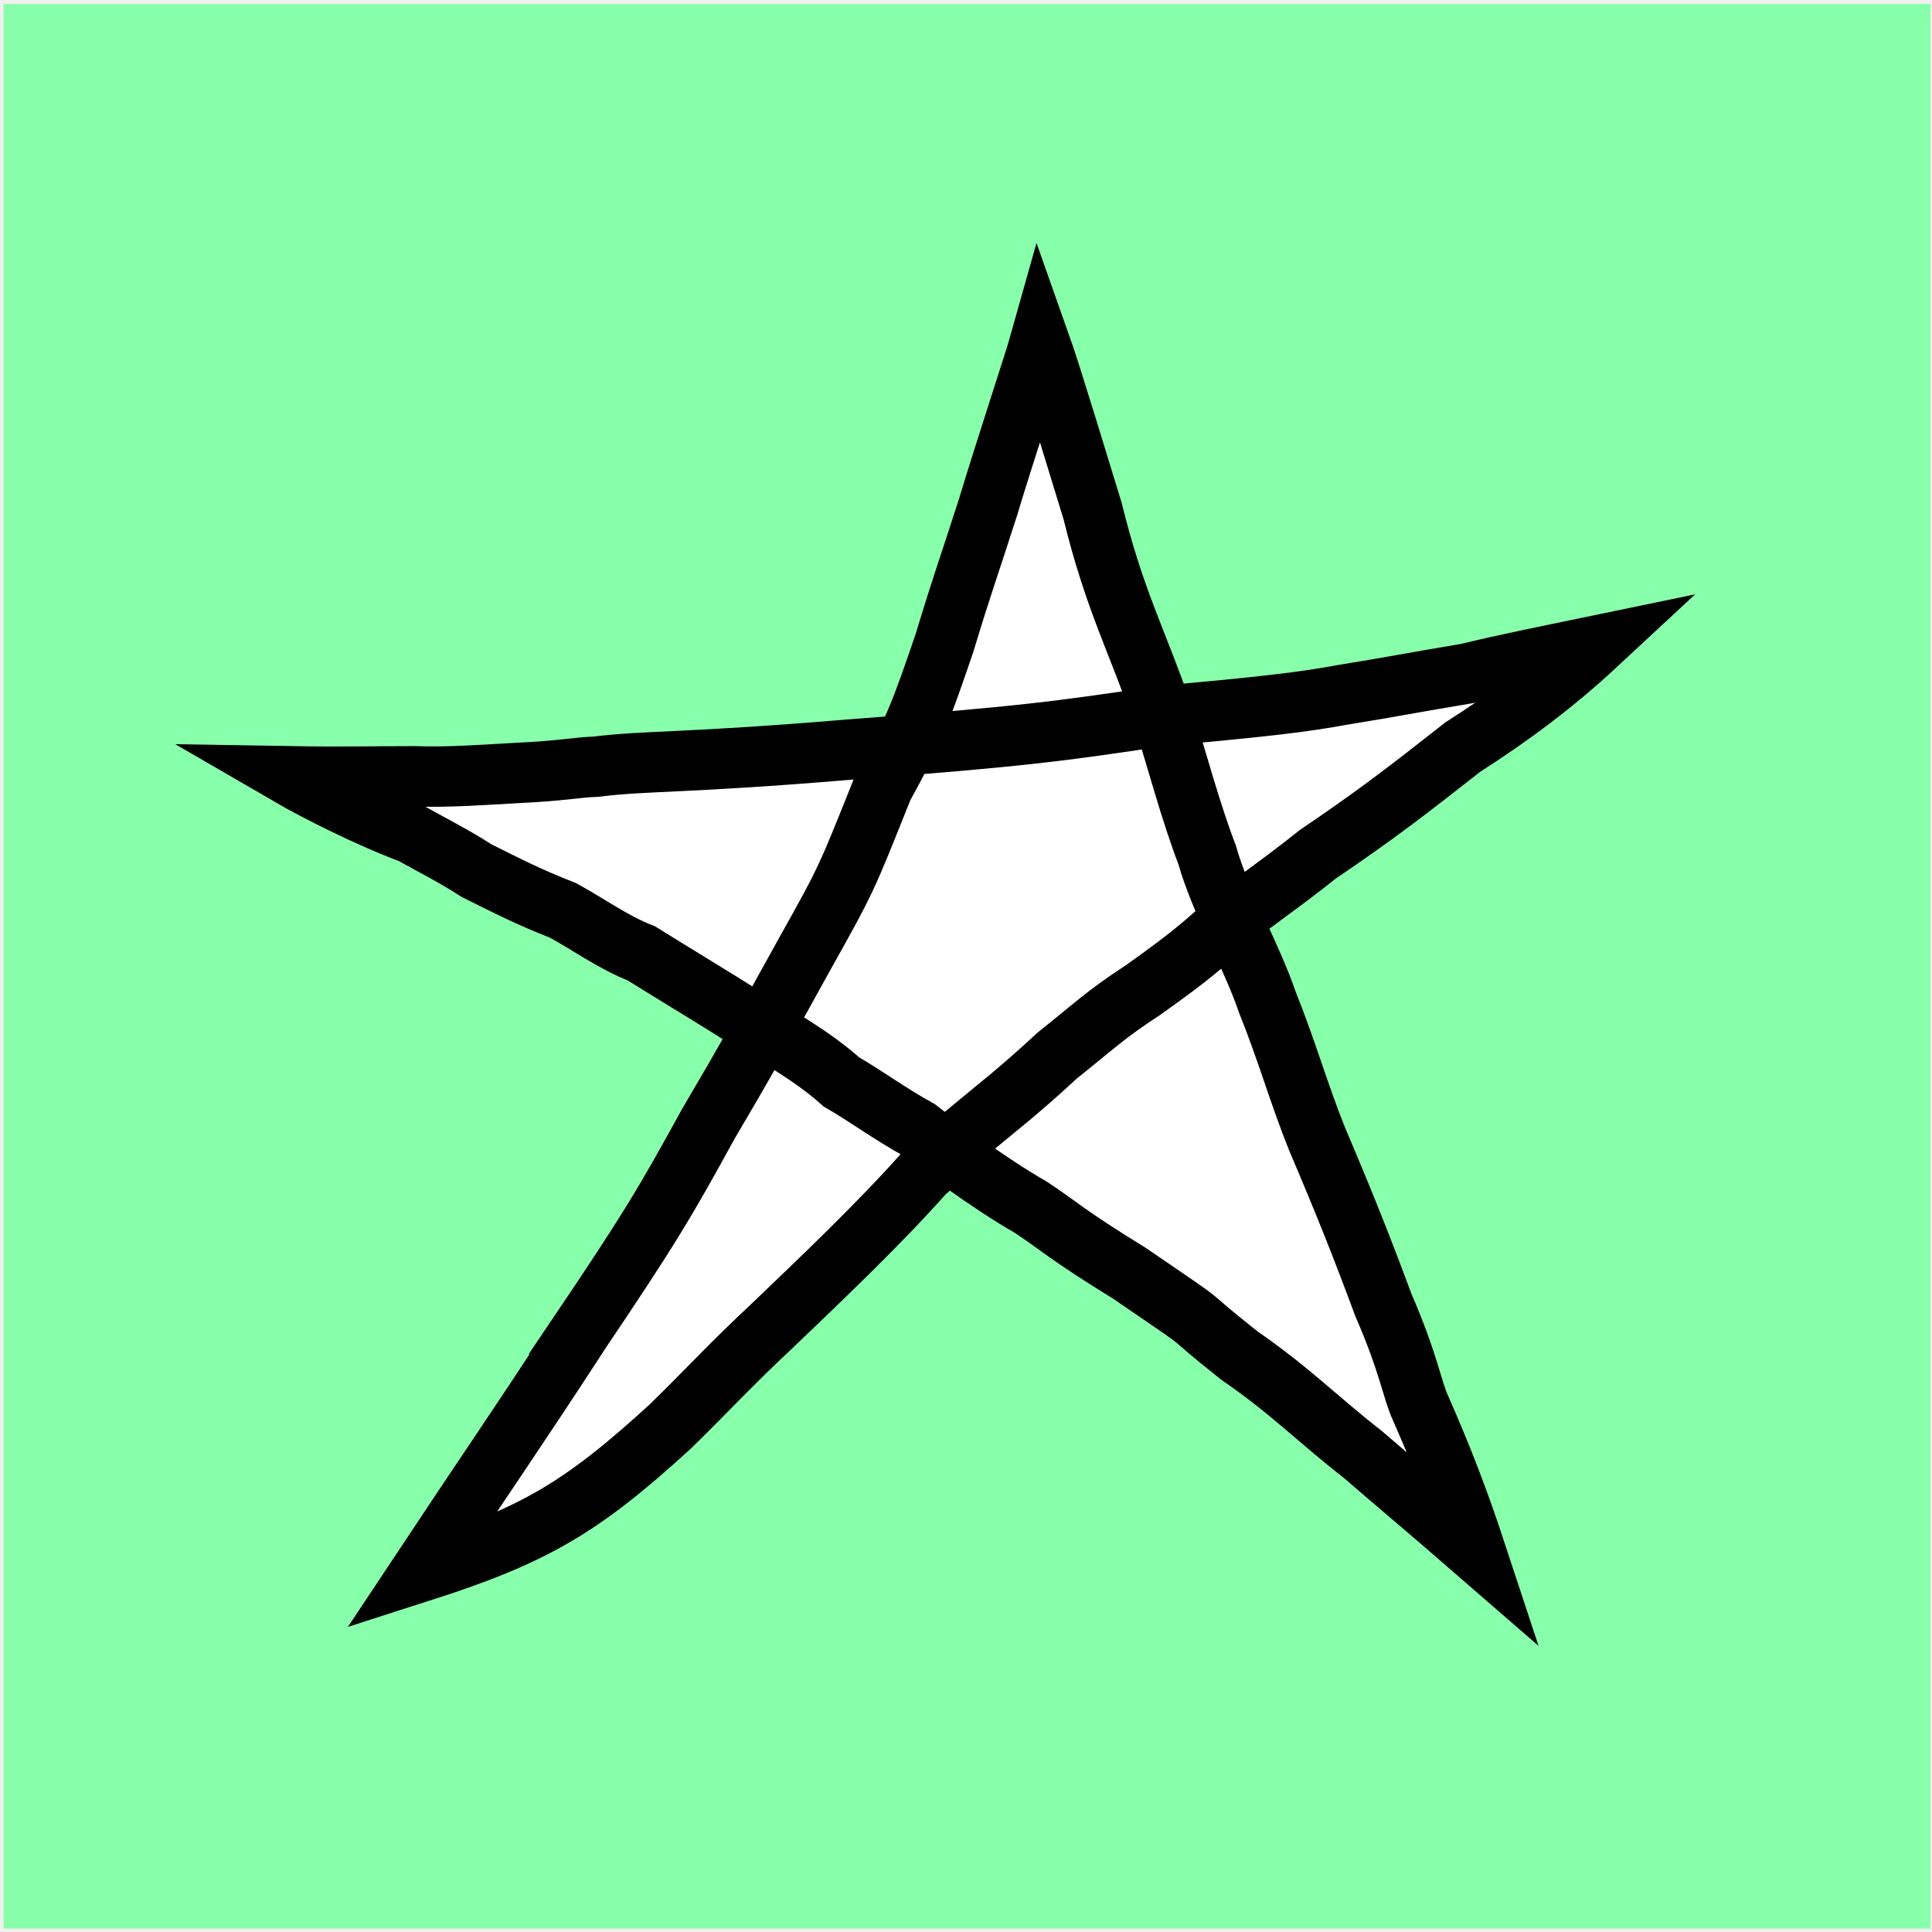
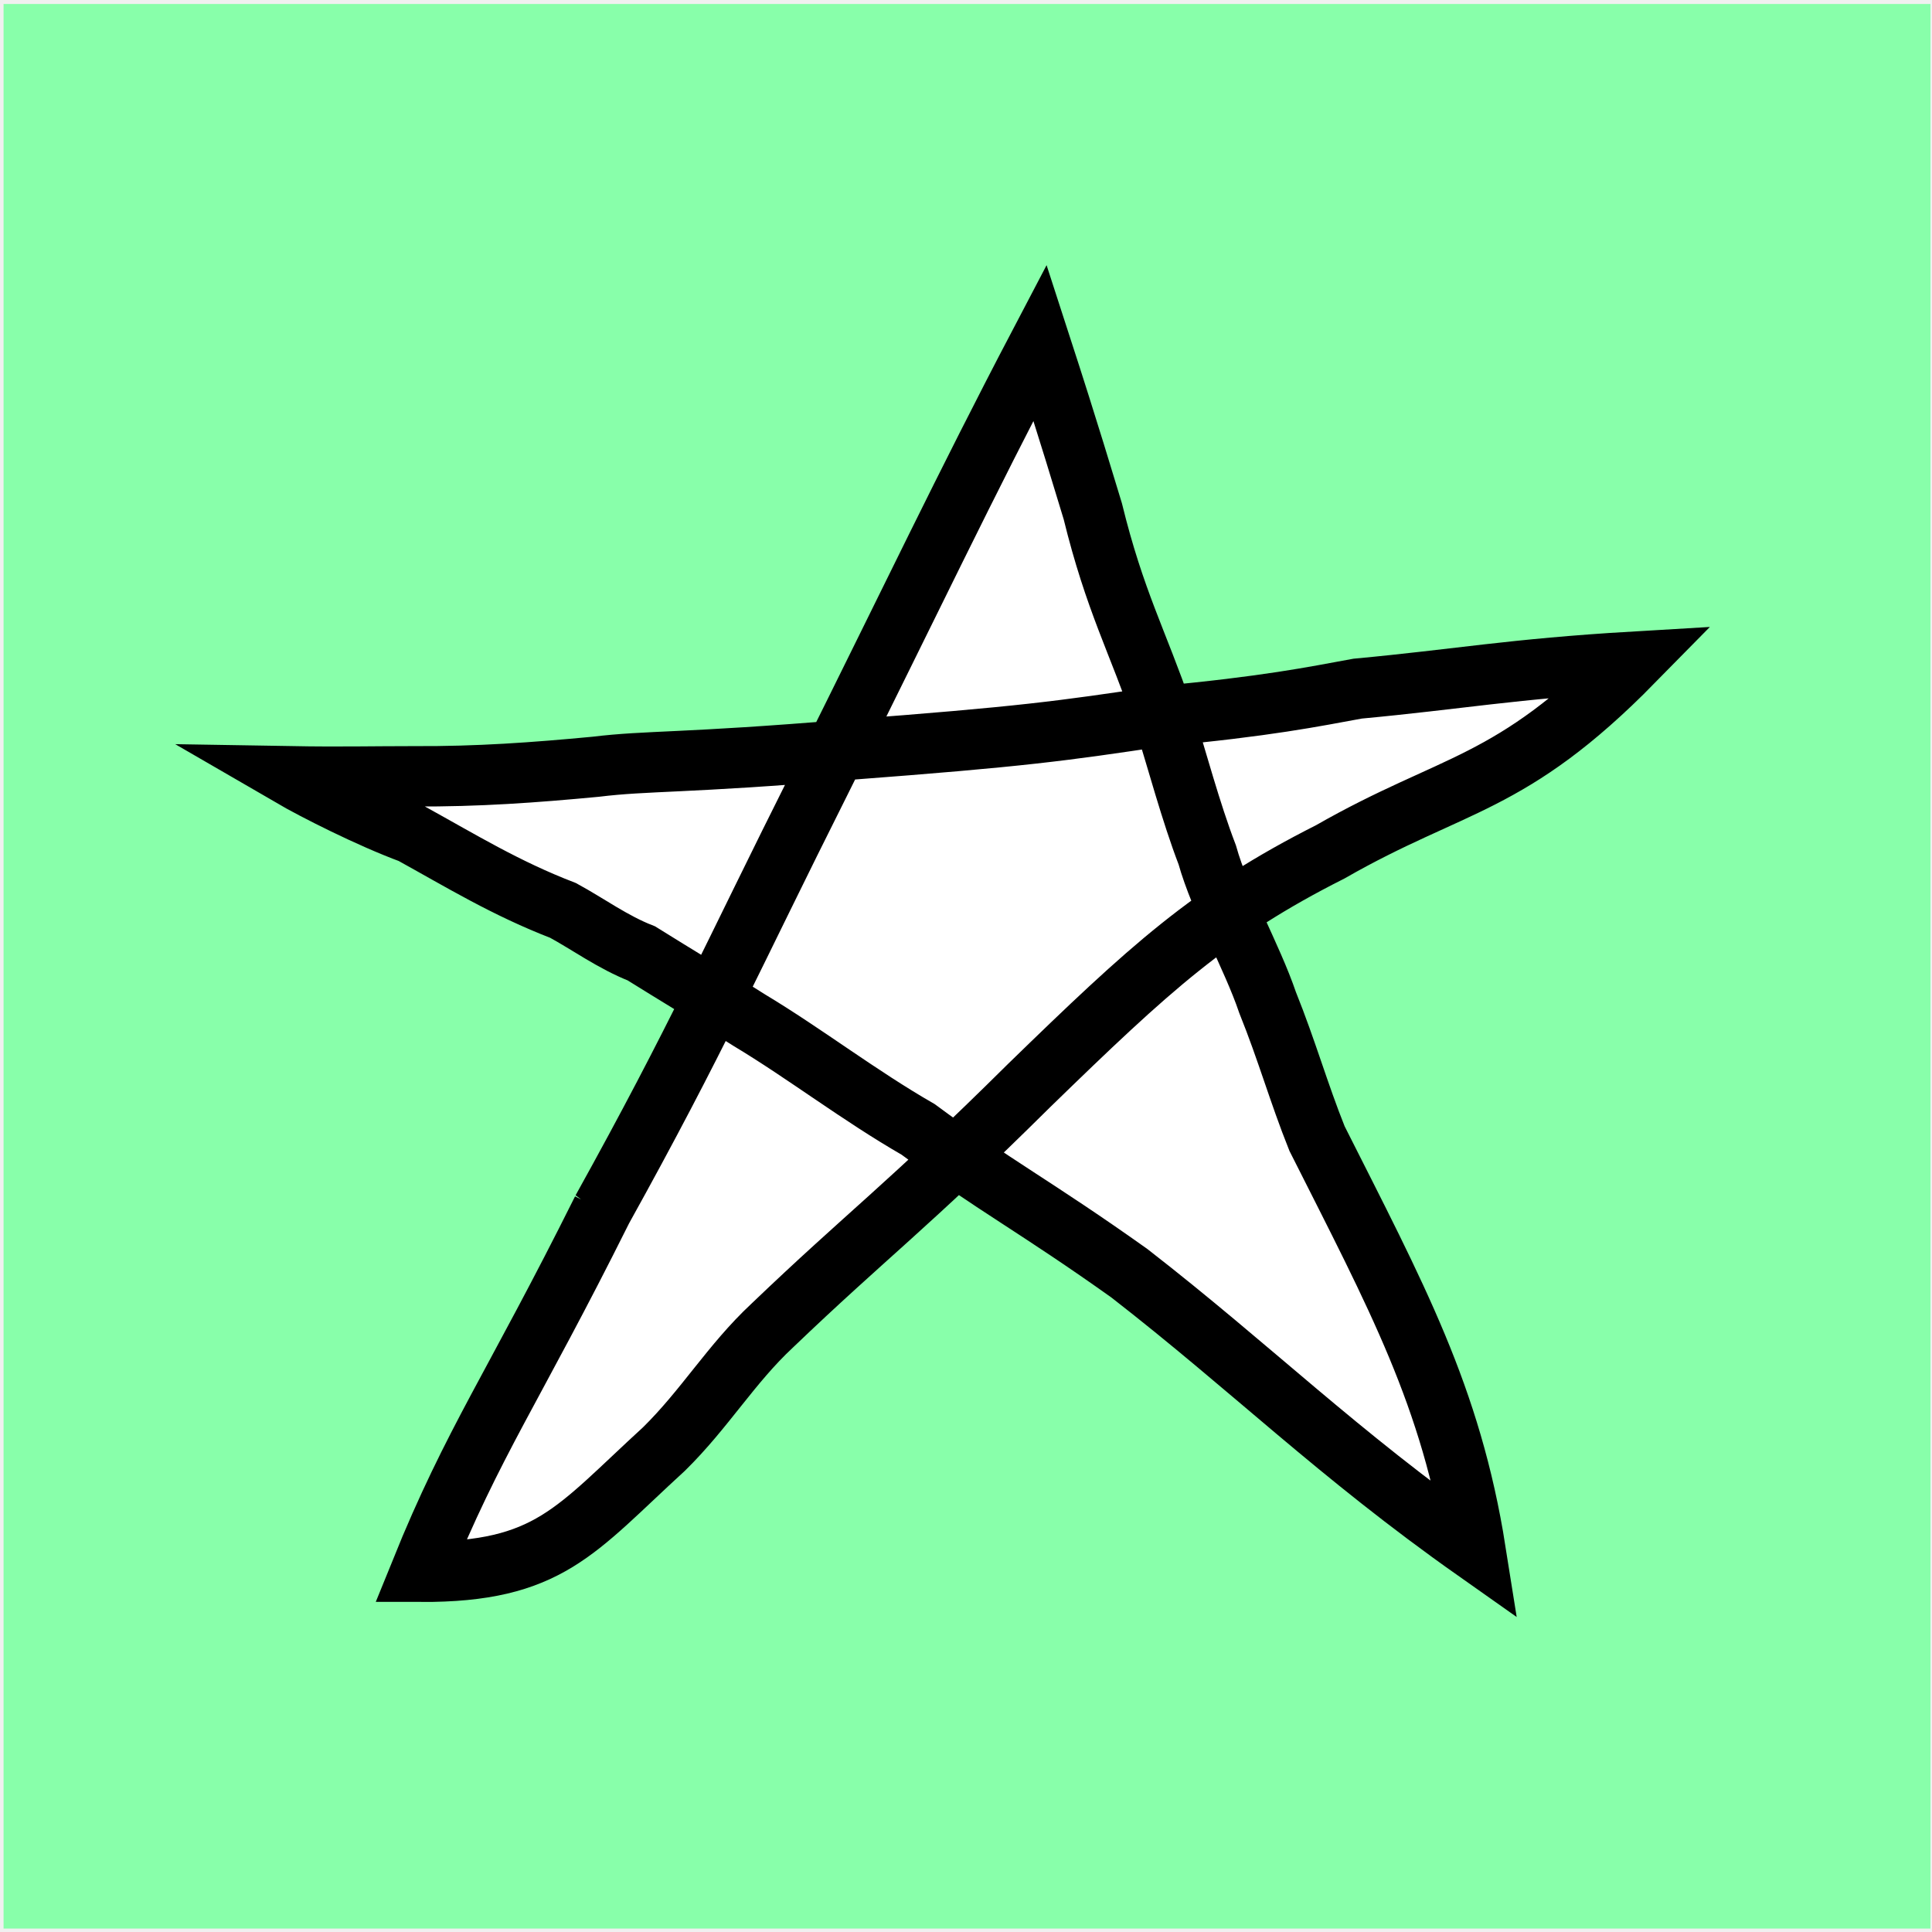
<svg xmlns="http://www.w3.org/2000/svg" width="32.0px" height="32.0px" viewBox="0 0 32.0 32.0" version="1.1" id="SVGRoot">
  <defs id="defs133" />
  <g id="layer1">
    <rect style="fill:#88ffaa;fill-opacity:1;stroke:none;stroke-width:2.123;stroke-dasharray:none;stroke-opacity:1" id="rect6253" width="31.915" height="31.877" x="0.059" y="0.066" />
-     <path style="fill:#ffffff;stroke:#000000;stroke-width:1px;stroke-linecap:butt;stroke-linejoin:miter;stroke-opacity:1;fill-opacity:1" d="m 9.541,22.161 c 1.239,-1.835 1.49,-2.27 2.194,-3.551 0.61,-1.034 0.881,-1.518 1.6,-2.821 0.695,-1.241 0.683,-1.23 1.287,-2.742 0.537,-0.975 0.66,-1.342 1.021,-2.396 0.318,-1.048 0.364,-1.135 0.724,-2.257 0.241,-0.806 0.781,-2.447 0.857,-2.718 0.183,0.515 0.719,2.29 0.874,2.792 0.365,1.487 0.742,2.152 1.163,3.378 0.238,0.759 0.459,1.599 0.732,2.311 0.222,0.788 0.736,1.672 1.001,2.45 0.323,0.803 0.512,1.487 0.818,2.251 0.477,1.122 0.743,1.793 1.102,2.759 0.423,0.973 0.474,1.405 0.616,1.709 0.356,0.808 0.633,1.525 0.91,2.366 -0.753,-0.654 -1.458,-1.246 -1.865,-1.6 -0.766,-0.597 -1.186,-1.045 -2.05,-1.642 -1.117,-0.886 -0.239,-0.282 -1.82,-1.362 -1.036,-0.635 -1.193,-0.806 -1.638,-1.096 -0.711,-0.408 -1.556,-1.046 -1.86,-1.286 -0.436,-0.237 -0.871,-0.555 -1.272,-0.787 C 13.476,17.508 12.897,17.175 12.415,16.9 11.818,16.52 11.183,16.141 10.623,15.791 10.149,15.605 9.744,15.307 9.327,15.08 8.77,14.862 8.428,14.687 7.892,14.42 7.546,14.194 7.183,14.011 6.815,13.806 6.121,13.55 5.206,13.085 4.815,12.858 c 0.833,0.014 1.348,0 2.04,0 0.583,0.02 1.123,-0.023 1.724,-0.056 0.705,-0.032 1.002,-0.095 1.287,-0.103 0.868,-0.106 1.441,-0.053 4.173,-0.281 2.887,-0.218 3.553,-0.311 5.191,-0.557 1.749,-0.162 2.316,-0.225 3.048,-0.359 0.763,-0.122 1.12,-0.197 2.008,-0.344 0.743,-0.179 1.448,-0.317 2.137,-0.46 -0.674,0.626 -1.417,1.181 -2.193,1.675 -0.9,0.705 -1.391,1.091 -2.404,1.777 -0.554,0.445 -1.131,0.842 -1.43,1.084 -0.468,0.409 -0.609,0.557 -1.463,1.164 -0.619,0.403 -0.8,0.589 -1.423,1.086 -0.664,0.614 -0.951,0.823 -1.558,1.33 -0.177,0.251 -0.432,0.421 -0.643,0.614 -0.762,0.858 -1.74,1.784 -2.518,2.53 -0.68,0.634 -1.002,0.995 -1.68,1.661 -1.475,1.348 -2.242,1.806 -4.144,2.416 1.108,-1.671 1.557,-2.309 2.577,-3.873 z" id="path1270" />
+     <path style="fill:#ffffff;fill-opacity:1;stroke:#000000;stroke-width:1px;stroke-linecap:butt;stroke-linejoin:miter;stroke-opacity:1" d="m 9.971,20.04 c 1.588,-2.862 2.105,-4.082 3.635,-7.131 1.478,-2.964 2.373,-4.855 3.62,-7.233 0.514,1.583 0.719,2.29 0.874,2.792 0.365,1.487 0.742,2.152 1.163,3.378 0.238,0.759 0.459,1.599 0.732,2.311 0.222,0.788 0.736,1.672 1.001,2.45 0.323,0.803 0.512,1.487 0.818,2.251 1.318,2.617 2.221,4.265 2.628,6.834 C 22.129,24.061 20.748,22.675 18.706,21.089 17.173,19.997 16.426,19.61 15.208,18.707 14.229,18.144 13.338,17.455 12.415,16.9 11.818,16.52 11.183,16.141 10.623,15.791 10.149,15.605 9.744,15.307 9.327,15.08 8.379,14.715 7.641,14.262 6.815,13.806 6.121,13.55 5.206,13.085 4.815,12.858 c 0.833,0.014 1.348,0 2.04,0 1.062,0.006 1.994,-0.062 3.01,-0.158 0.868,-0.106 1.441,-0.053 4.173,-0.281 2.887,-0.218 3.553,-0.311 5.191,-0.557 1.749,-0.162 2.526,-0.322 3.258,-0.456 1.674,-0.156 2.552,-0.327 4.567,-0.446 -2.045,2.081 -2.972,1.976 -5.022,3.15 -1.985,1.001 -2.989,1.927 -4.987,3.87 -2.051,2.033 -2.669,2.458 -4.256,3.977 -0.68,0.634 -1.114,1.378 -1.792,2.044 -1.475,1.348 -1.901,2.04 -4.032,2.033 0.879,-2.172 1.53,-3.033 3.007,-5.995 z" id="path1270" />
  </g>
</svg>
